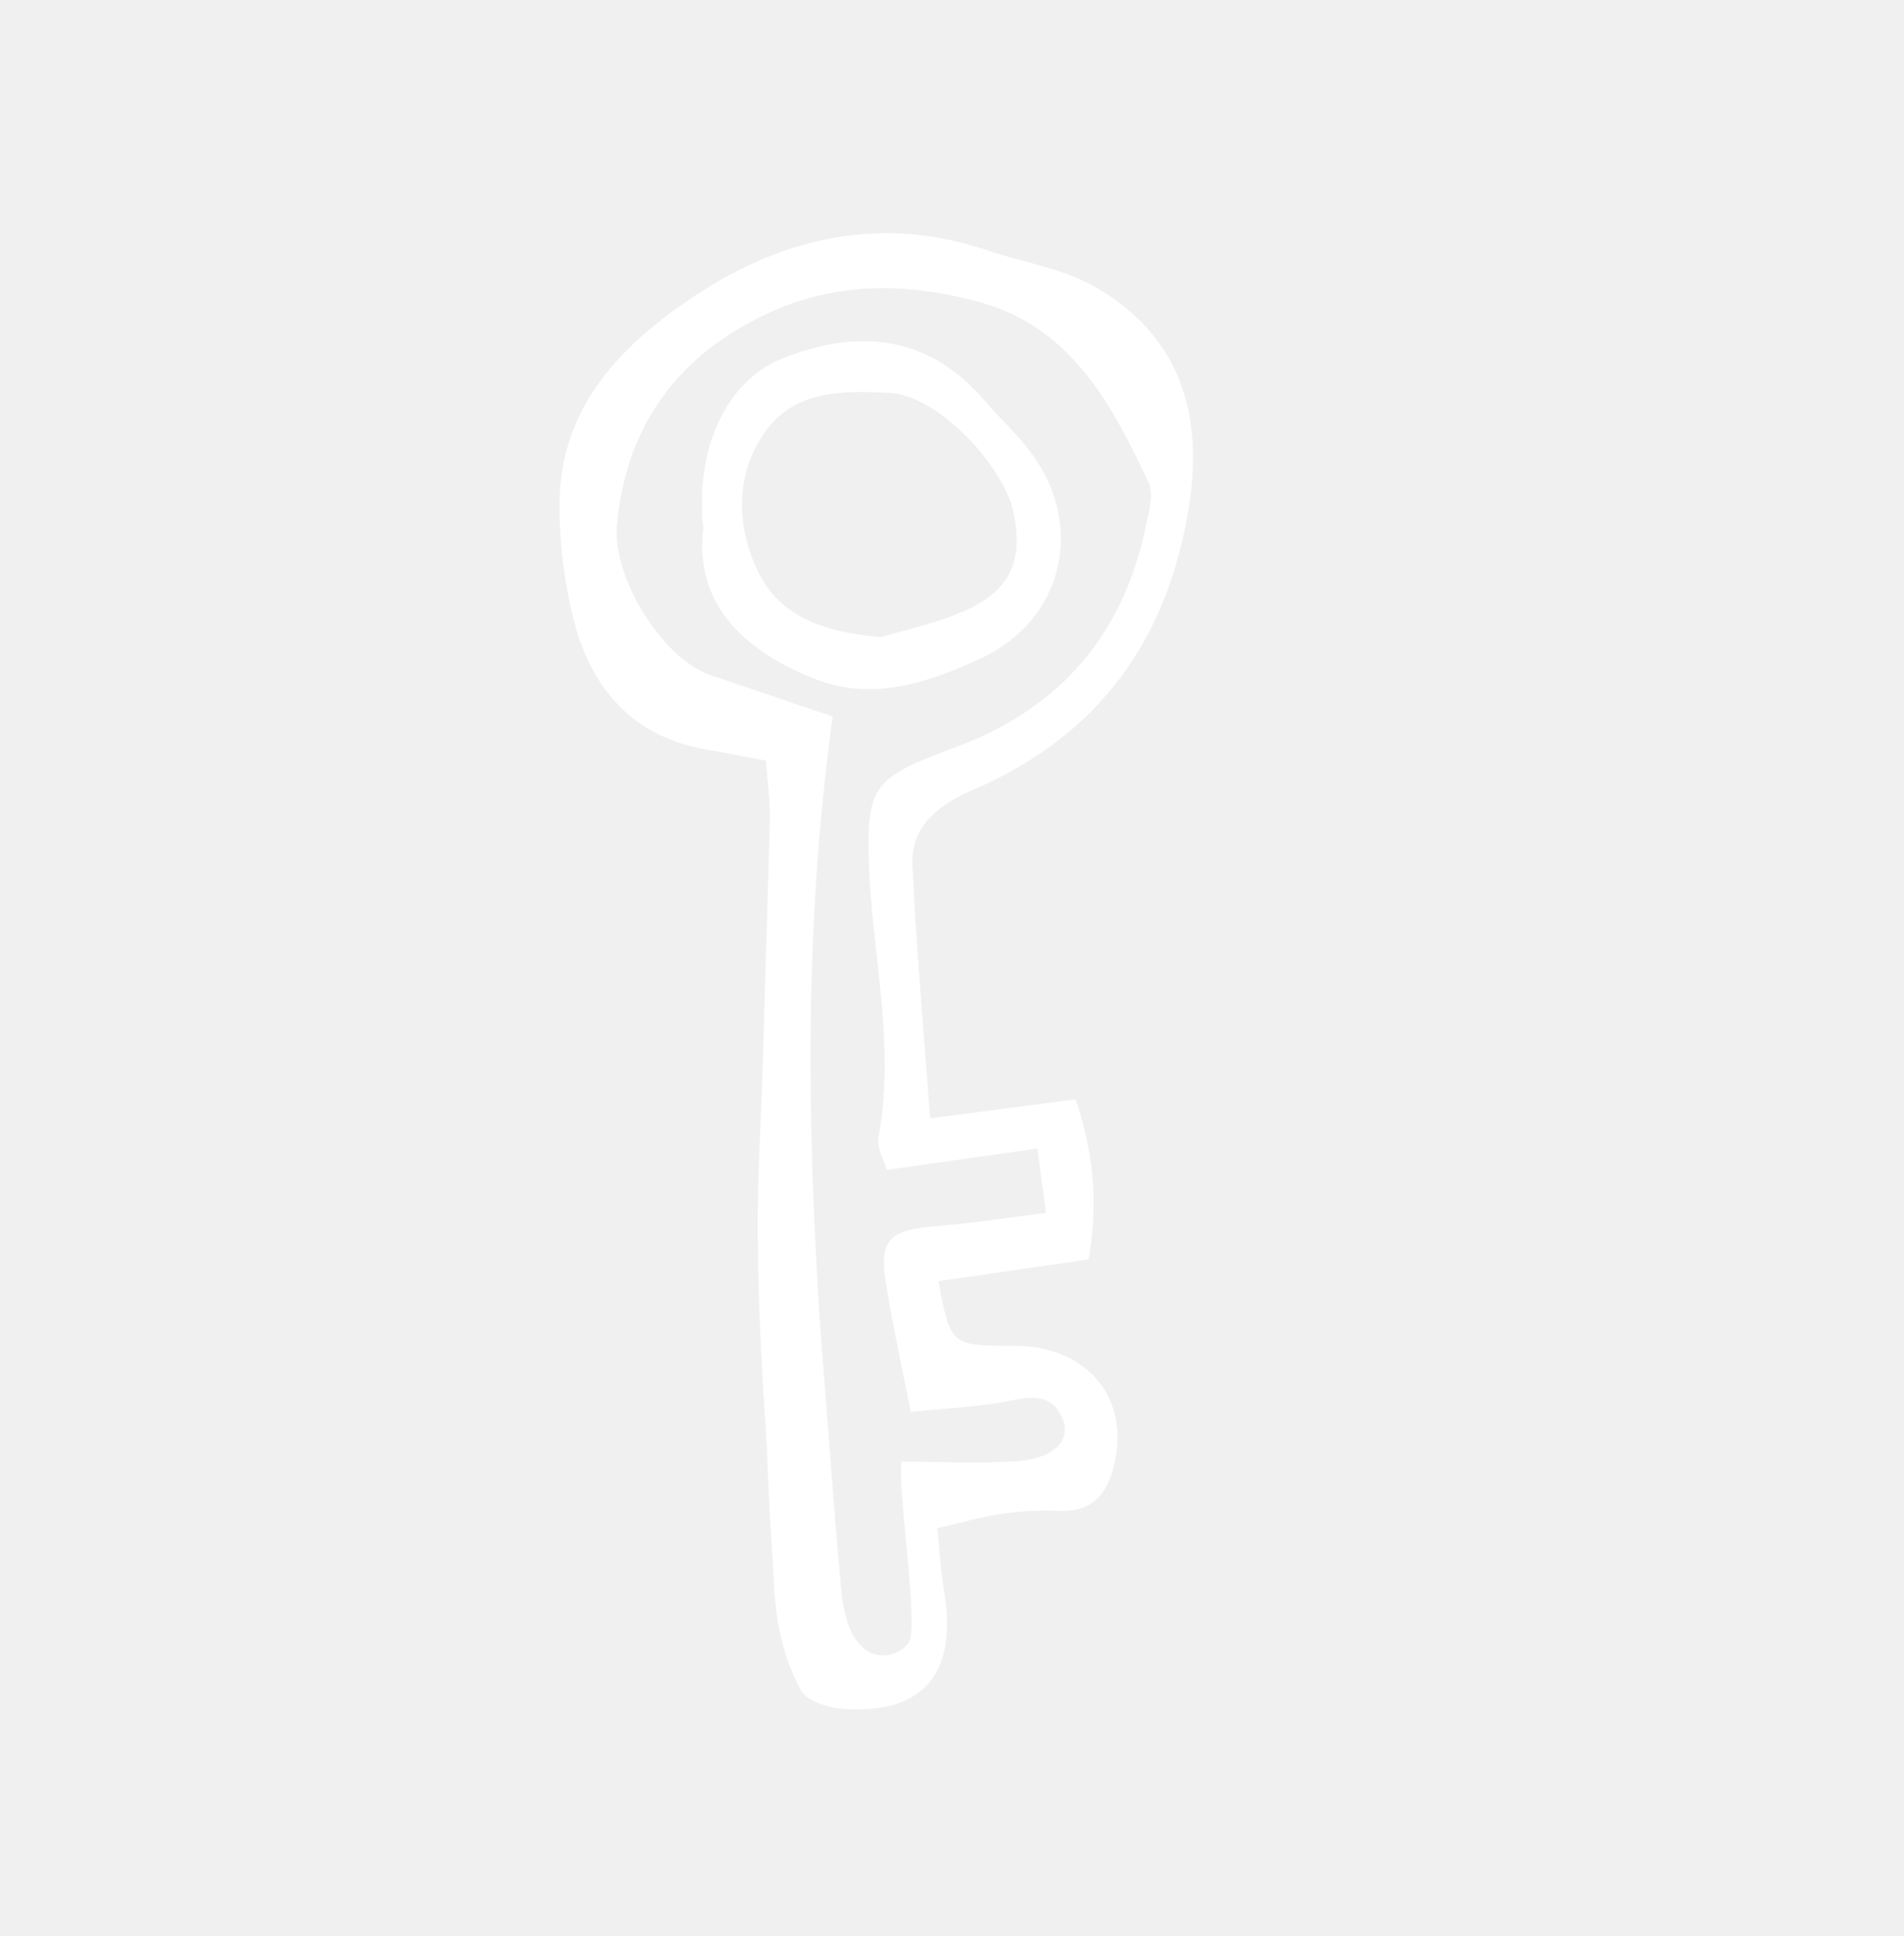
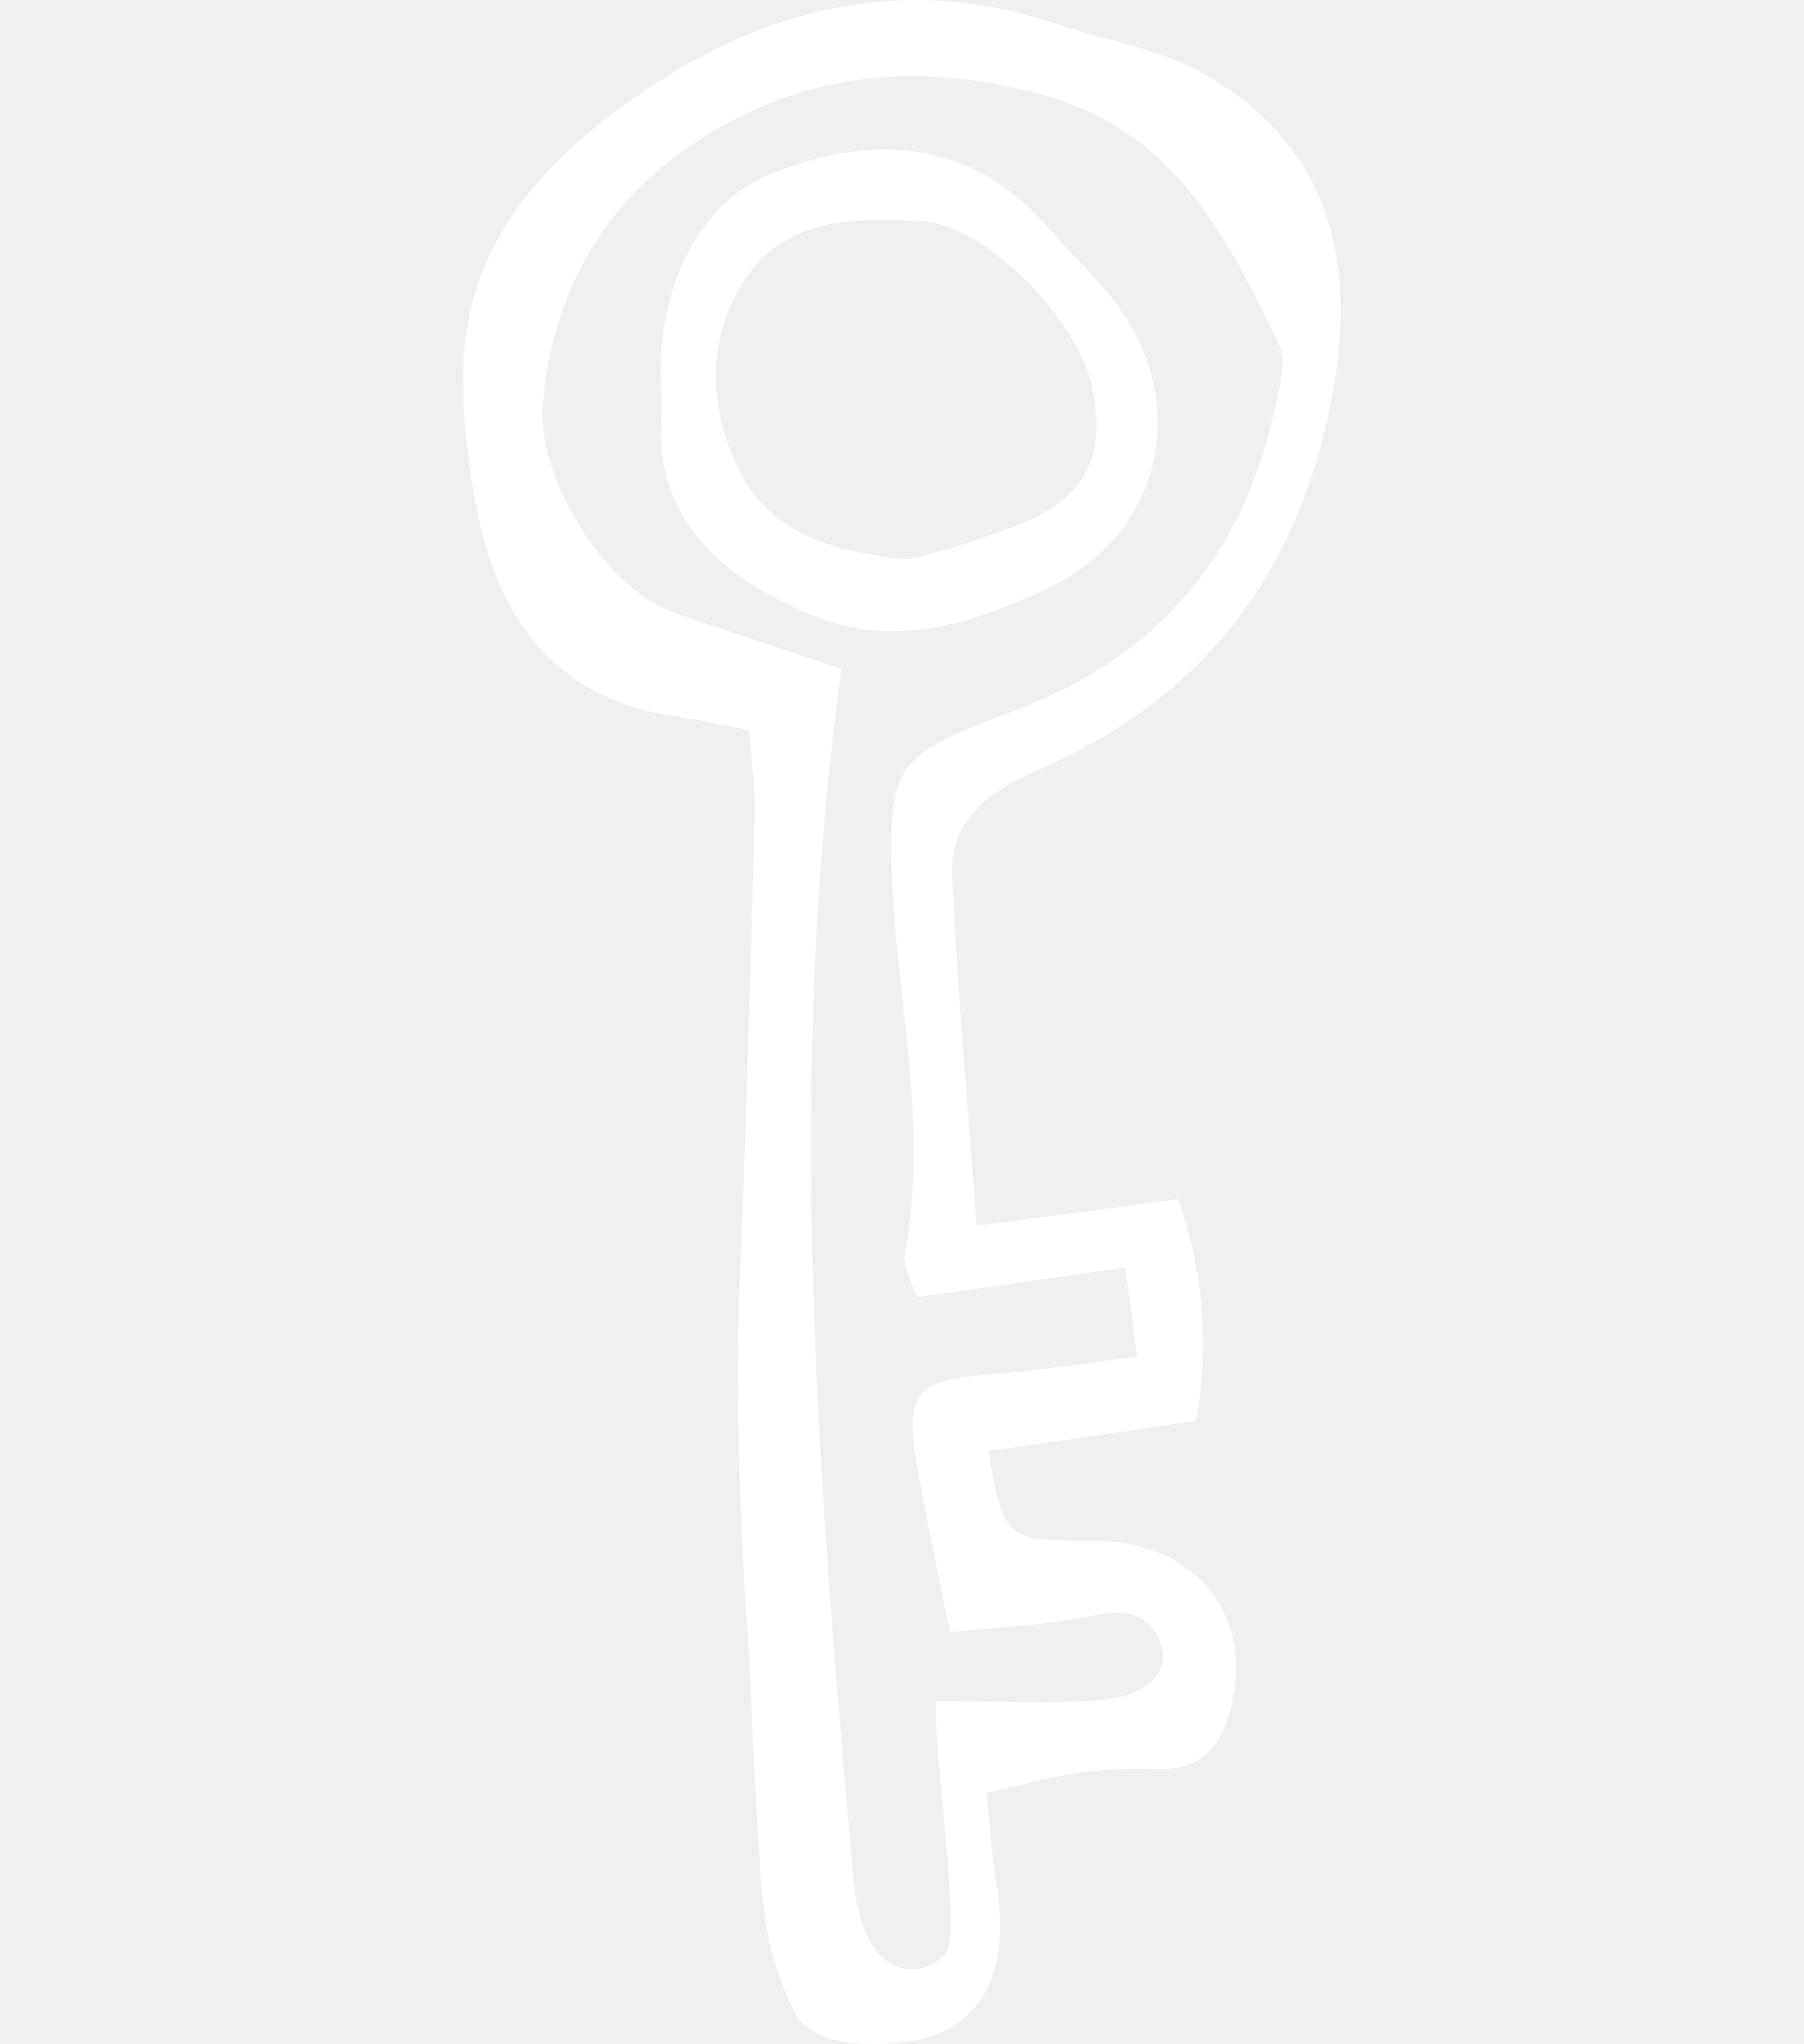
- <svg xmlns="http://www.w3.org/2000/svg" width="72" viewBox="0 0 174.65 177.54" fill="#fff">
-   <path d="M70.28 69.78l-4.71-.89c-7.41-1.02-11.45-5.65-13.07-12.56-.76-3.23-1.17-6.62-1.17-9.94-.01-9.14 5.83-14.94 12.7-19.43 8.05-5.26 17-7.23 26.54-4 3.32 1.13 6.97 1.66 9.94 3.38 7.45 4.29 10 11.19 8.58 20.14-1.95 12.24-8.28 20.99-19.74 25.95-3.01 1.3-5.78 3.21-5.63 6.86.33 7.62 1.04 15.23 1.62 23.31l13.36-1.75c1.63 4.9 2.11 9.57 1.18 14.69l-13.78 2c1.13 5.93 1.13 5.93 6.96 5.93 6.52 0 10.5 4.55 9.25 10.56-.59 2.8-1.88 4.72-5.15 4.58-1.77-.08-3.57.03-5.32.29-1.87.27-3.71.81-5.84 1.3.23 2.25.32 3.98.61 5.69 1.34 7.78-2.05 11.58-9.7 10.84-.75-.07-2.62-.58-3.32-1.47-2.75-5.06-2.45-8.9-2.83-14.23-.26-3.6-.3-7.22-.55-10.79a268.95 268.95 0 0 1-.68-17.03c-.04-5.13.29-10.26.45-15.39l.66-22.49c.04-1.76-.22-3.51-.36-5.55zm6.12-4.05c-2.6 18.77-2.37 37.15-1.15 55.94l1.44 18.6.45 5.08c.58 8.54 5.57 6.8 6.3 5.2.81-1.8-1.14-14.38-.72-16.45 4.03 0 7.39.2 10.71-.06 3.23-.25 4.81-1.86 4.11-3.75-.89-2.38-2.72-2.23-4.89-1.78-2.8.57-5.69.67-9.08 1.03l-1.48-7.32a123.68 123.68 0 0 1-.78-4.32c-.68-4.2.22-5.06 4.67-5.42 3.24-.26 6.46-.77 9.99-1.21l-.79-5.9-13.81 1.96c-.23-.85-.95-2-.77-2.98 1.71-9.12-.95-18.07-.91-27.12.02-3.84.58-5.45 3.87-7.01 1.42-.67 2.91-1.22 4.38-1.77 9.45-3.57 15.15-10.34 17.2-20.19.27-1.31.75-2.93.25-3.99C102 37.1 98.32 30.02 89.83 27.7c-6.82-1.86-13.57-1.88-20.12 1.4-7.9 3.95-12.29 10.3-13.1 19.02-.46 4.92 4.19 12.25 8.5 13.79l11.29 3.82zM64.53 48.45c-.79-7.49 2.24-13.54 7.2-15.54 7.57-3.06 13.85-1.75 18.61 3.84 1.27 1.49 2.73 2.83 3.95 4.37 5.38 6.78 3.46 15.66-4.3 19.28-4.84 2.25-9.96 3.98-15.29 1.86-6.57-2.62-11-6.94-10.17-13.81zm16.32 10c2.11-.66 5.24-1.27 8.03-2.58 3.92-1.85 4.98-4.59 4.13-8.78-.88-4.38-6.96-10.8-11.32-11.04-4.27-.24-9.04-.31-11.75 3.94-2.51 3.92-2.33 8.45-.37 12.48 1.96 4.02 5.88 5.53 11.28 5.98z" />
+ <svg xmlns="http://www.w3.org/2000/svg" id="Group_63" fill="#fff" data-name="Group 63" width="45" height="51" viewBox="0 0 58.136 135.428">
+   <defs>
+     <clipPath id="clip-path">
+       <rect id="Rectangle_28" data-name="Rectangle 28" width="58.136" height="135.428" fill="#fff" />
+     </clipPath>
+   </defs>
+   <g id="Group_62" data-name="Group 62" clip-path="url(#clip-path)">
+     <path id="Path_842" data-name="Path 842" d="M18.95,48.387c-1.7-.32-3.19-.68-4.71-.89-7.41-1.02-11.45-5.65-13.07-12.56A43.774,43.774,0,0,1,0,25c-.01-9.14,5.83-14.94,12.7-19.43,8.05-5.26,17-7.23,26.54-4,3.32,1.13,6.97,1.66,9.94,3.38,7.45,4.29,10,11.19,8.58,20.14-1.95,12.24-8.28,20.99-19.74,25.95-3.01,1.3-5.78,3.21-5.63,6.86.33,7.62,1.04,15.23,1.62,23.31,4.79-.63,8.82-1.15,13.36-1.75a28.658,28.658,0,0,1,1.18,14.69c-4.72.68-9.25,1.34-13.78,2,1.13,5.93,1.13,5.93,6.96,5.93,6.52,0,10.5,4.55,9.25,10.56-.59,2.8-1.88,4.72-5.15,4.58a27.846,27.846,0,0,0-5.32.29c-1.87.27-3.71.81-5.84,1.3.23,2.25.32,3.98.61,5.69,1.34,7.78-2.05,11.58-9.7,10.84a5.832,5.832,0,0,1-3.32-1.47c-2.75-5.06-2.45-8.9-2.83-14.23-.26-3.6-.3-7.22-.55-10.79-.4-5.67-.64-11.35-.68-17.03-.04-5.13.29-10.26.45-15.39.23-7.5.49-14.99.66-22.49.04-1.76-.22-3.51-.36-5.55m6.12-4.05c-2.6,18.77-2.37,37.15-1.15,55.94.4,6.15.9,12.34,1.44,18.6.15,1.69.3,3.38.45,5.08.58,8.54,5.57,6.8,6.3,5.2.81-1.8-1.14-14.38-.72-16.45,4.03,0,7.39.2,10.71-.06,3.23-.25,4.81-1.86,4.11-3.75-.89-2.38-2.72-2.23-4.89-1.78-2.8.57-5.69.67-9.08,1.03-.52-2.67-1.03-5.05-1.48-7.32-.29-1.47-.55-2.89-.78-4.32-.68-4.2.22-5.06,4.67-5.42,3.24-.26,6.46-.77,9.99-1.21-.31-2.29-.5-3.77-.79-5.9-4.67.66-9.05,1.29-13.81,1.96-.23-.85-.95-2-.77-2.98,1.71-9.12-.95-18.07-.91-27.12.02-3.84.58-5.45,3.87-7.01,1.42-.67,2.91-1.22,4.38-1.77,9.45-3.57,15.15-10.34,17.2-20.19.27-1.31.75-2.93.25-3.99-3.39-7.17-7.07-14.25-15.56-16.57-6.82-1.86-13.57-1.88-20.12,1.4-7.9,3.95-12.29,10.3-13.1,19.02-.46,4.92,4.19,12.25,8.5,13.79,3.6,1.27,7.22,2.44,11.29,3.82" fill="#fff" />
+     <path id="Path_843" data-name="Path 843" d="M13.2,27.057c-.79-7.49,2.24-13.54,7.2-15.54,7.57-3.06,13.85-1.75,18.61,3.84,1.27,1.49,2.73,2.83,3.95,4.37,5.38,6.78,3.46,15.66-4.3,19.28-4.84,2.25-9.96,3.98-15.29,1.86-6.57-2.62-11-6.94-10.17-13.81m16.32,10a57.469,57.469,0,0,0,8.03-2.58c3.92-1.85,4.98-4.59,4.13-8.78-.88-4.38-6.96-10.8-11.32-11.04-4.27-.24-9.04-.31-11.75,3.94-2.51,3.92-2.33,8.45-.37,12.48s5.88,5.53,11.28,5.98" fill="#fff" />
+   </g>
</svg>
